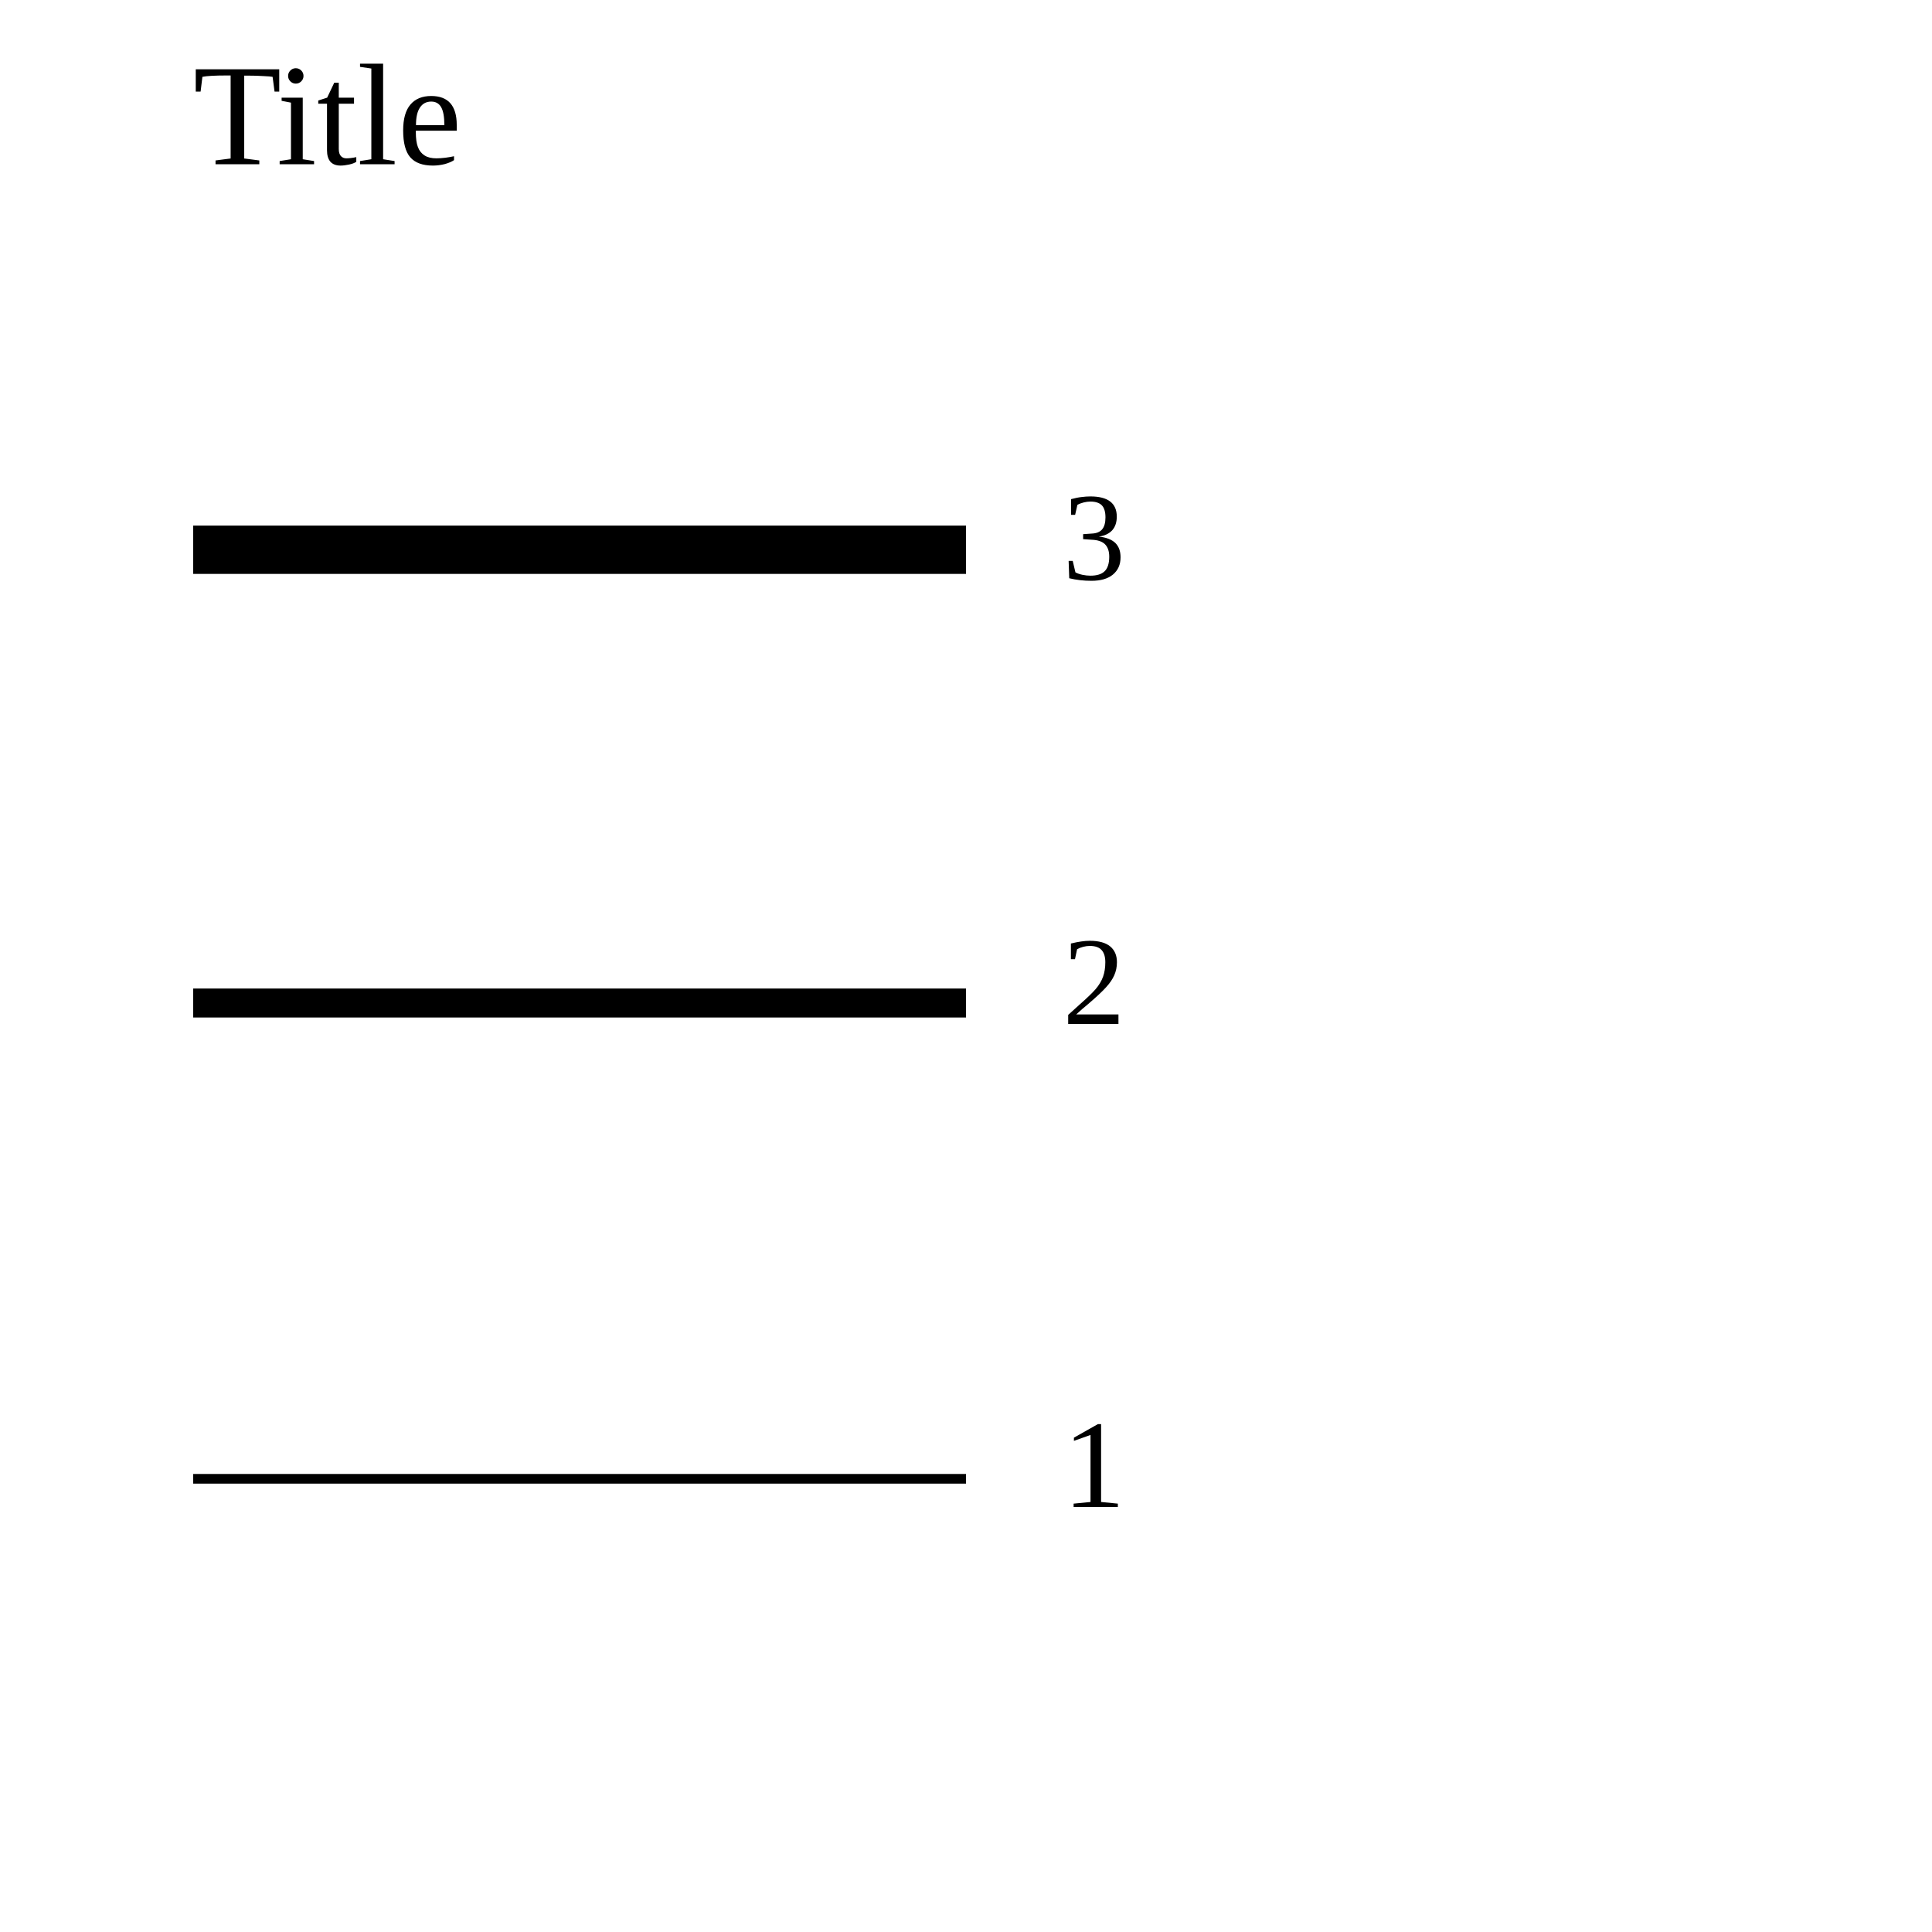
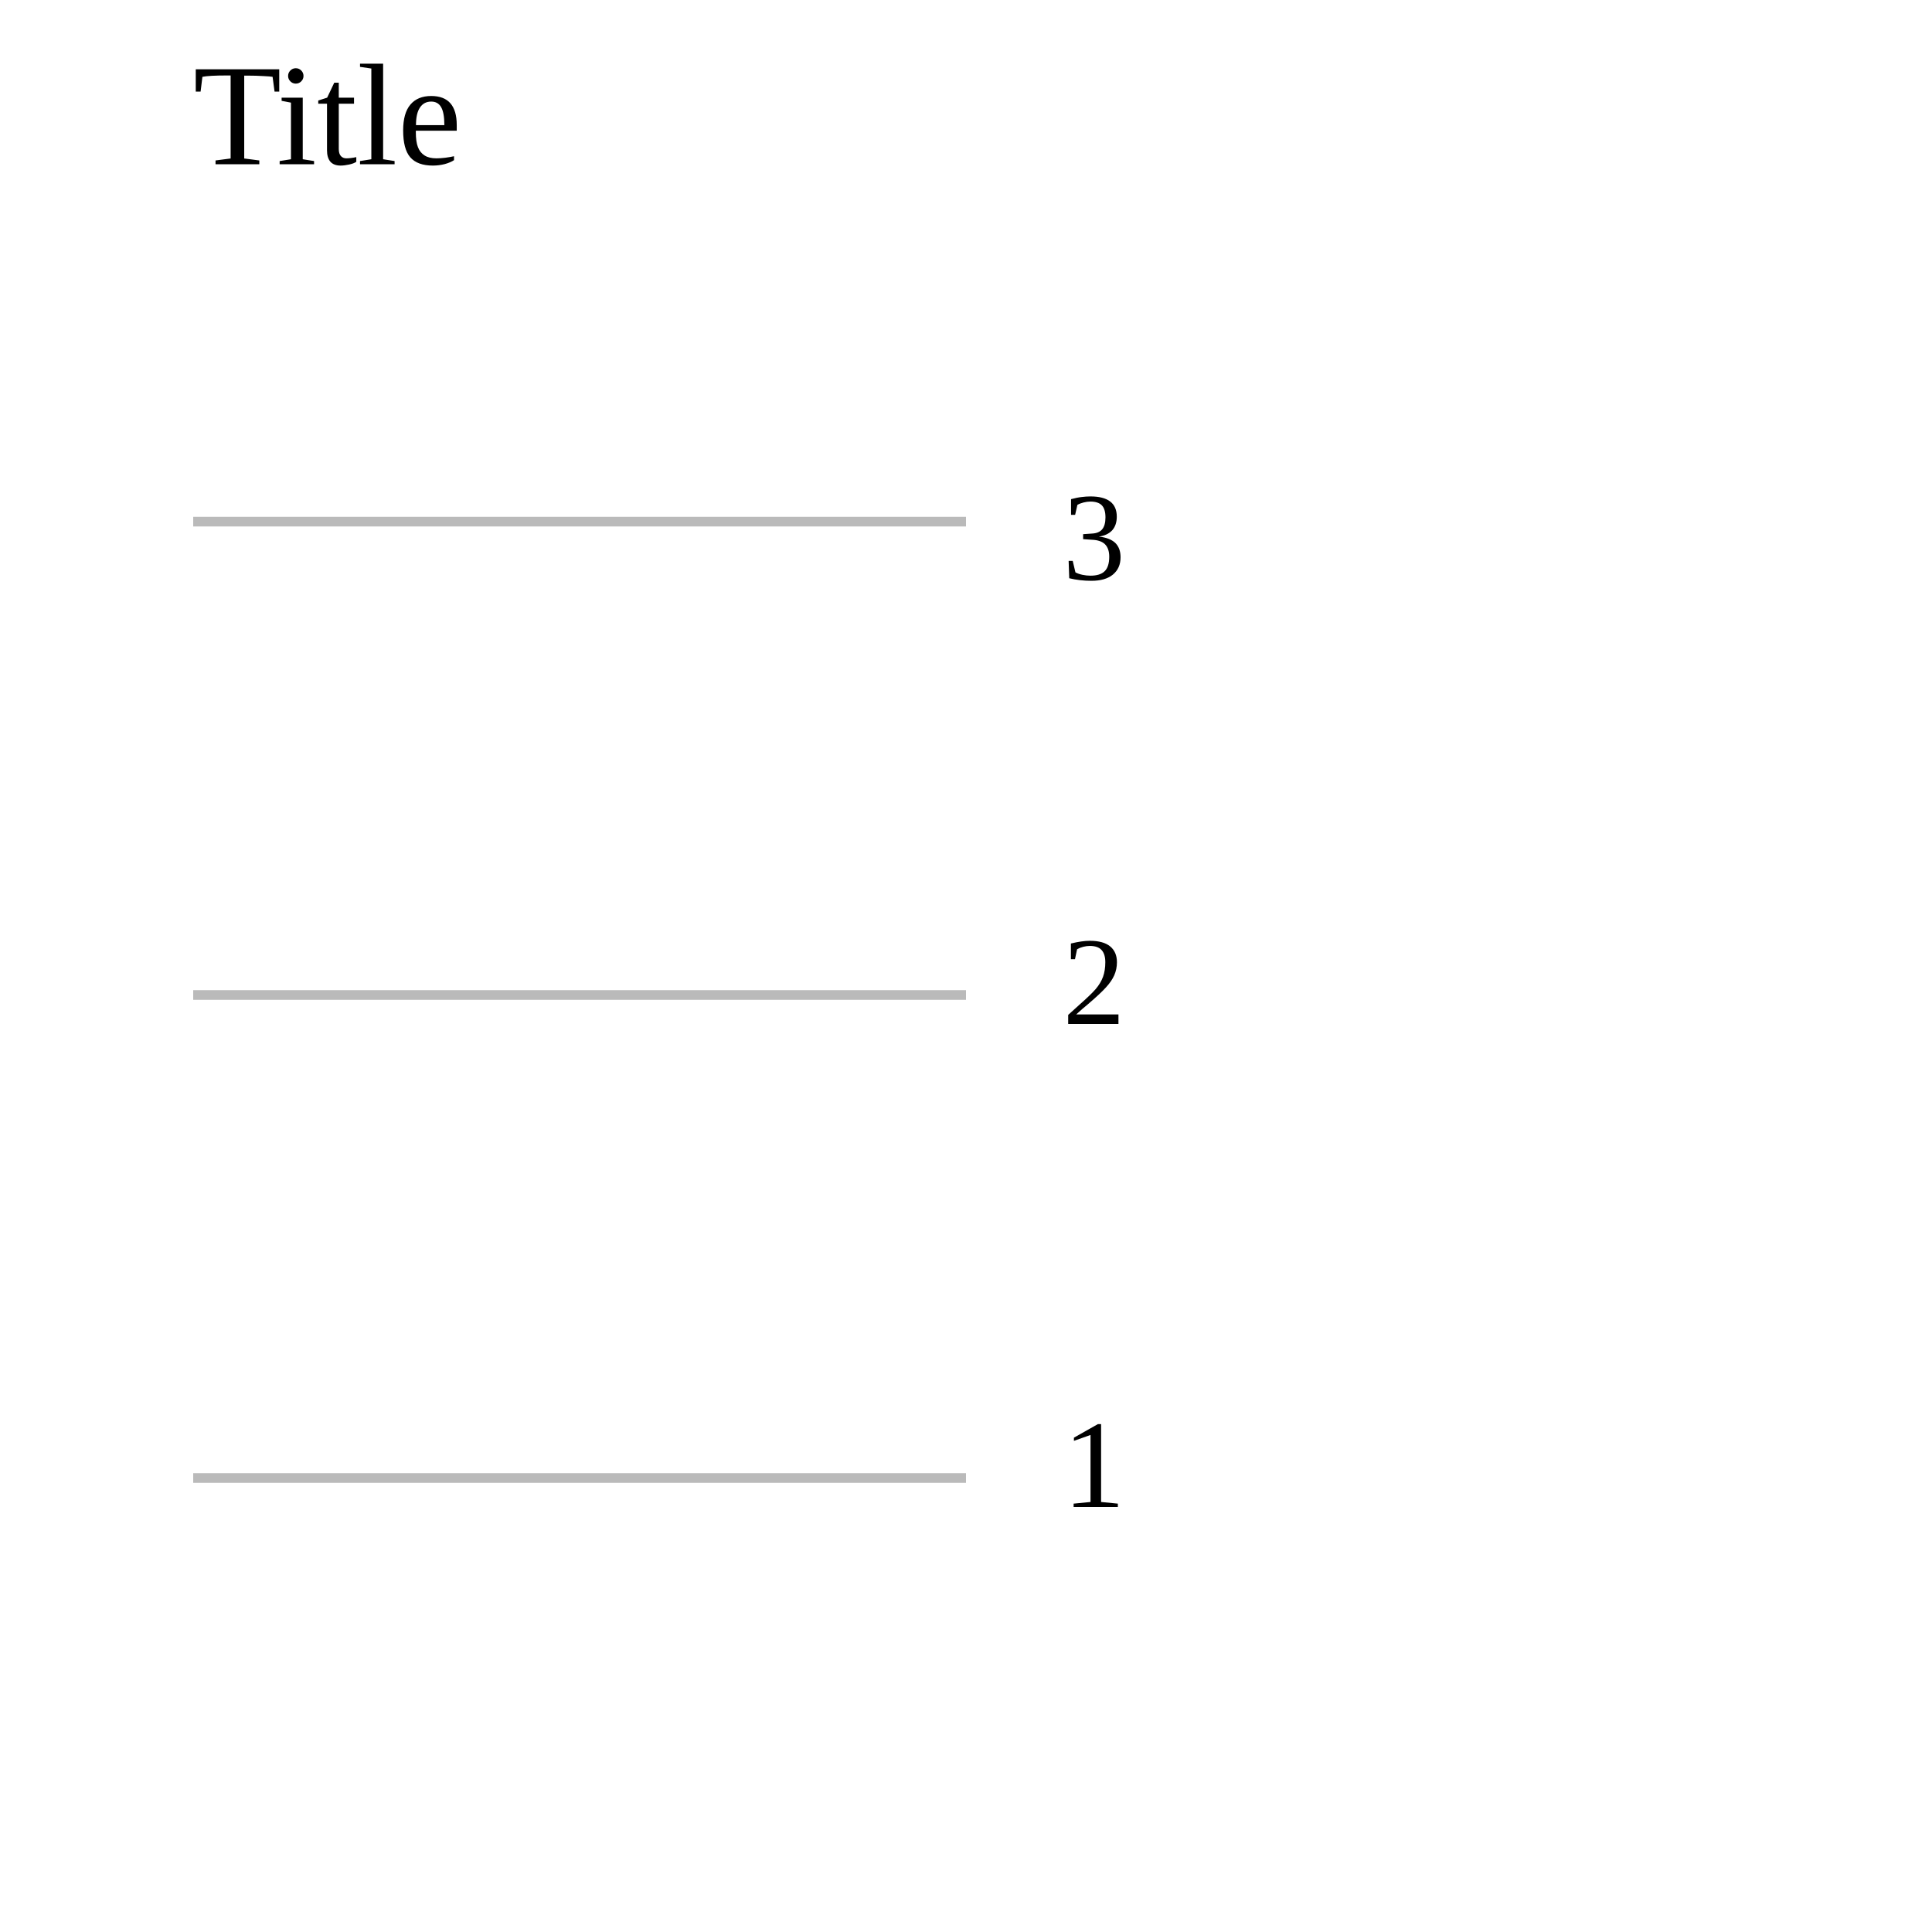
<svg xmlns="http://www.w3.org/2000/svg" version="1.1" id="Layer_1" x="0px" y="0px" viewBox="0 0 200 200" preserveAspectRatio="xMidYMid meet">
  <text id="title" transform="matrix(1 0 0 1 20 17)" font-size="15">Title</text>
  <g transform="translate(20,0)">
-     <g id="maxG">
+     <g id="maxEdge">
      <text transform="matrix(1 0 0 1 90 60)" text-anchor="start" font-size="13">3</text>
-       <rect x="0" y="54.41" width="80" height="5" />
+       <line x1="0" y1="54" x2="80" y2="54" stroke="#9b9b9b" opacity="0.688" />
    </g>
-     <g id="midG">
+     <g id="midEdge">
      <text transform="matrix(1 0 0 1 90 106)" text-anchor="start" font-size="13">2</text>
-       <rect x="0" y="102.332" width="80" height="3" />
+       <line x1="0" y1="103" x2="80" y2="103" stroke="#9b9b9b" opacity="0.688" />
    </g>
-     <g id="minG">
+     <g id="minEdge">
      <text transform="matrix(1 0 0 1 90 156)" text-anchor="start" font-size="13">1</text>
-       <rect x="0" y="152.585" width="80" height="1" />
+       <line x1="0" y1="153" x2="80" y2="153" stroke="#9b9b9b" opacity="0.688" />
    </g>
  </g>
  <text id="note" transform="matrix(1 0 0 1 20 193)" fill="#444445" font-style="italic" font-size="12" />
</svg>
